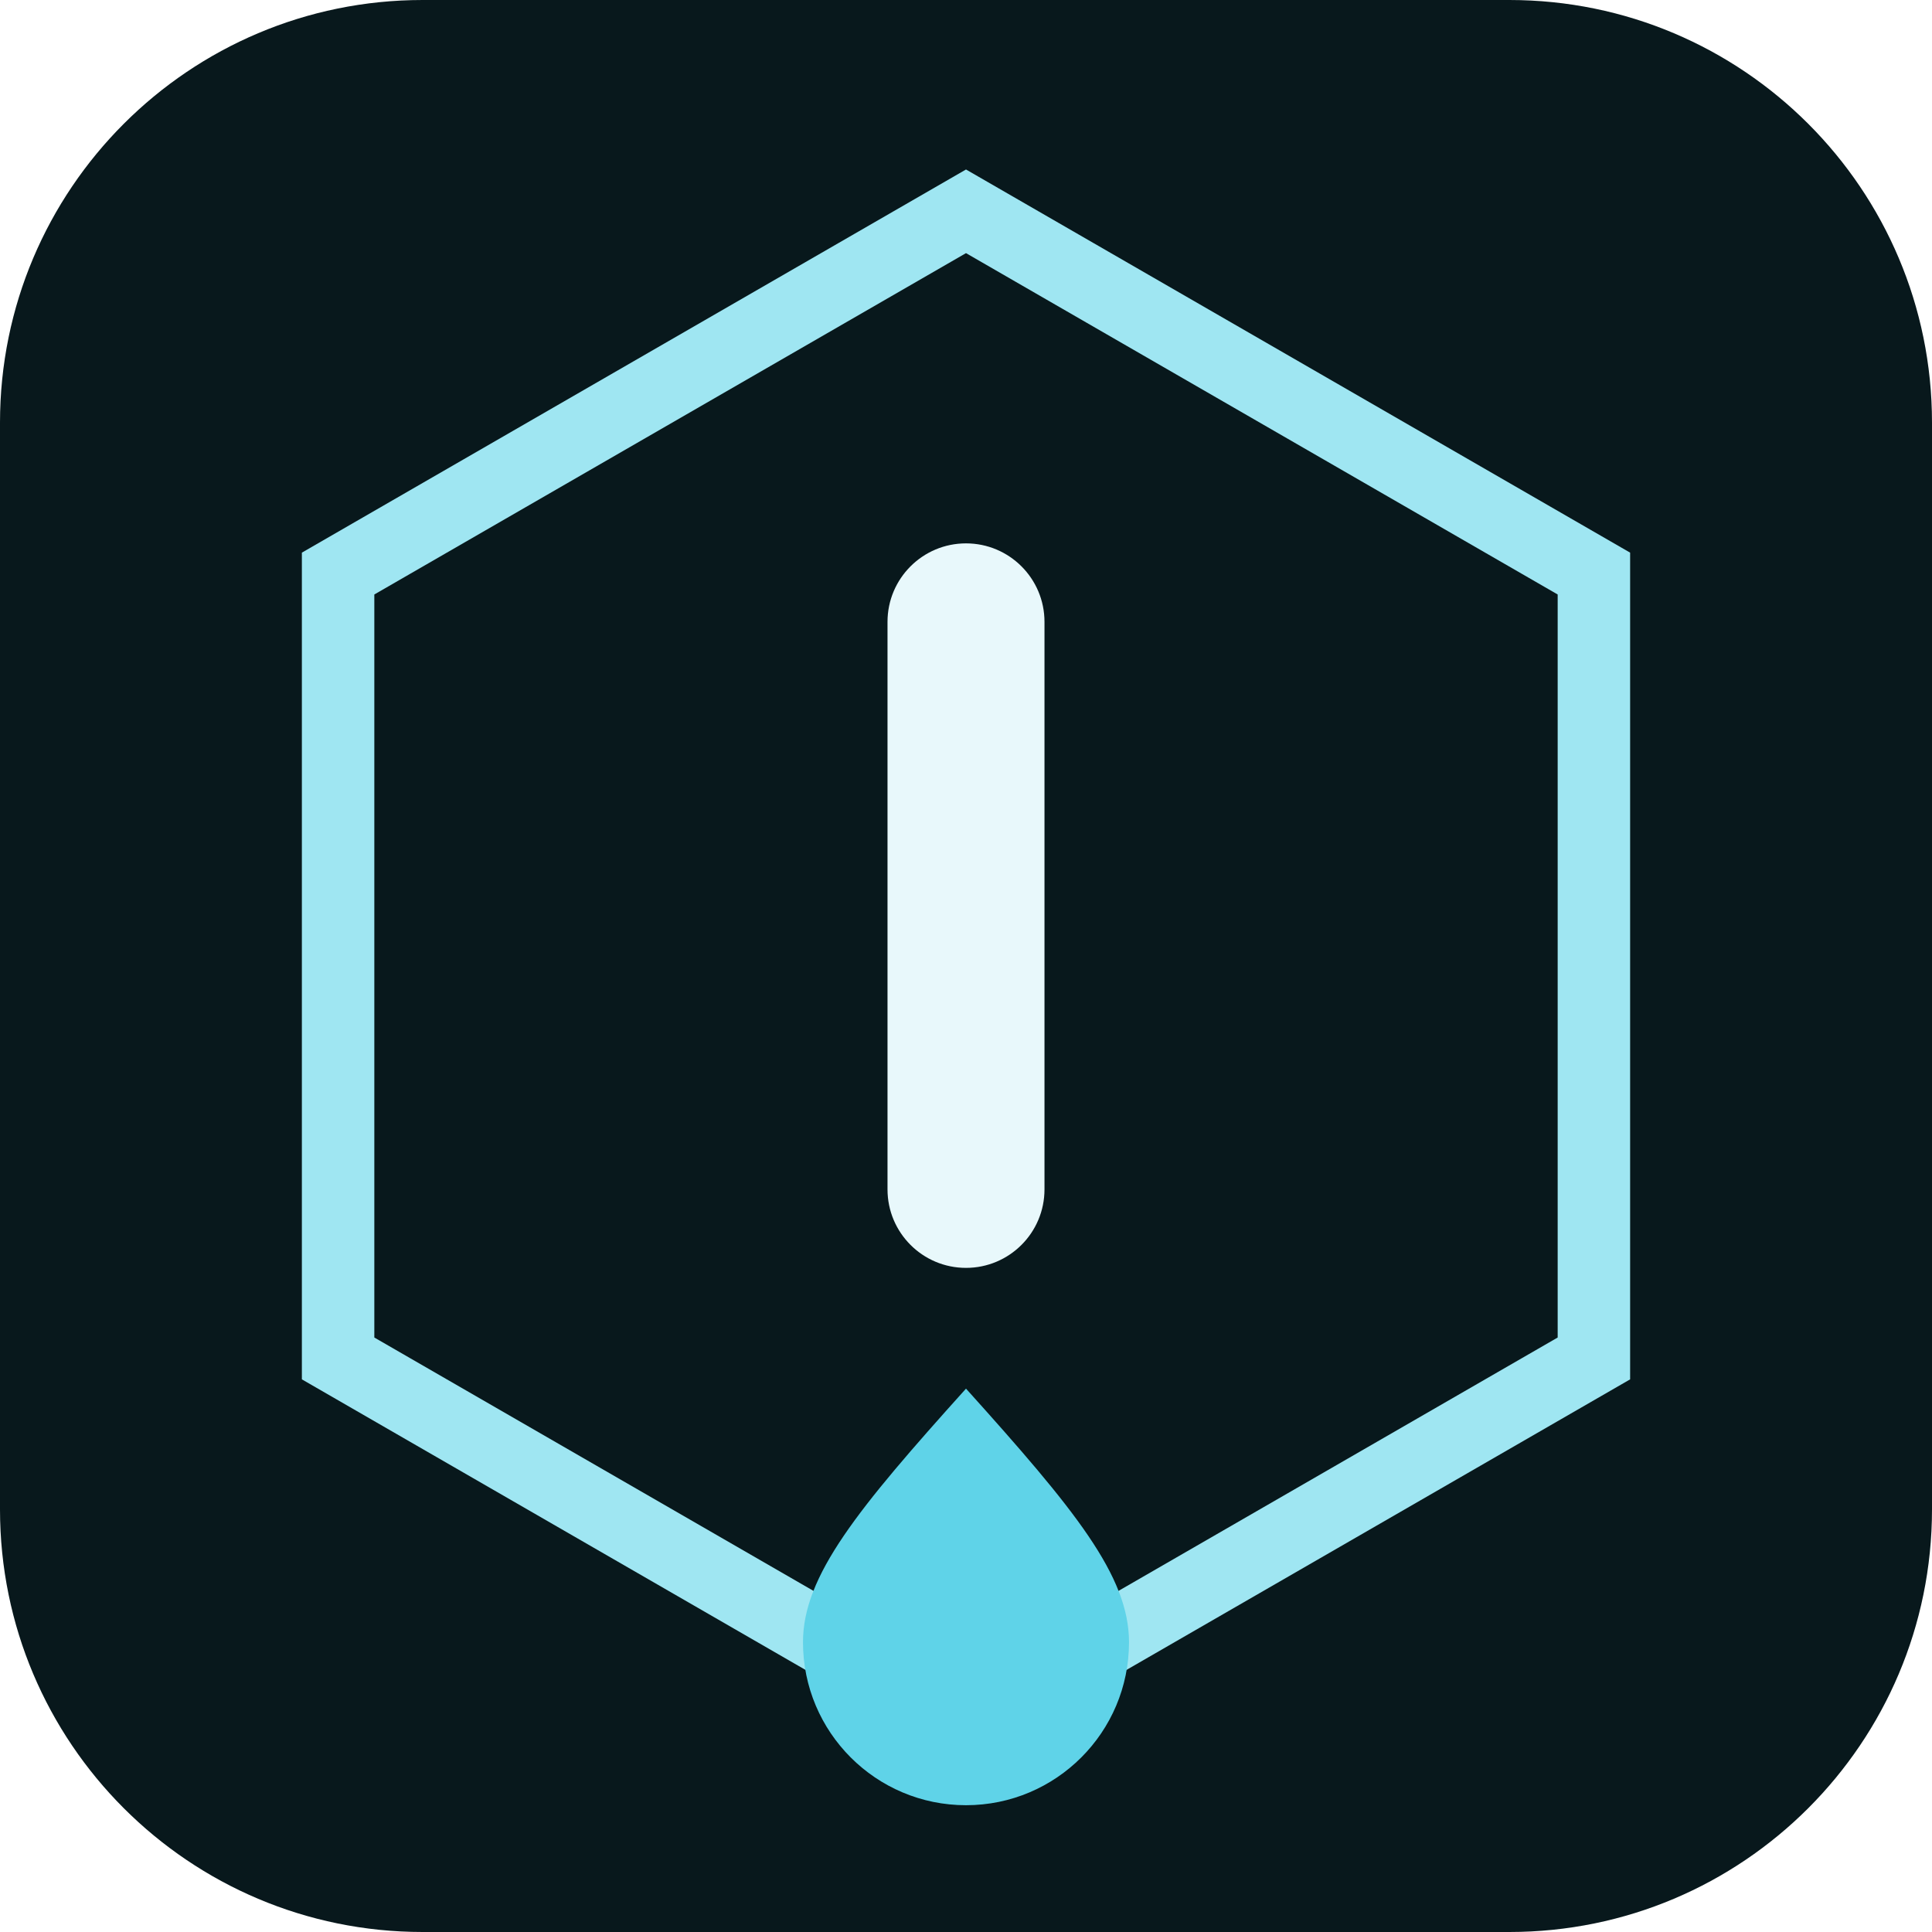
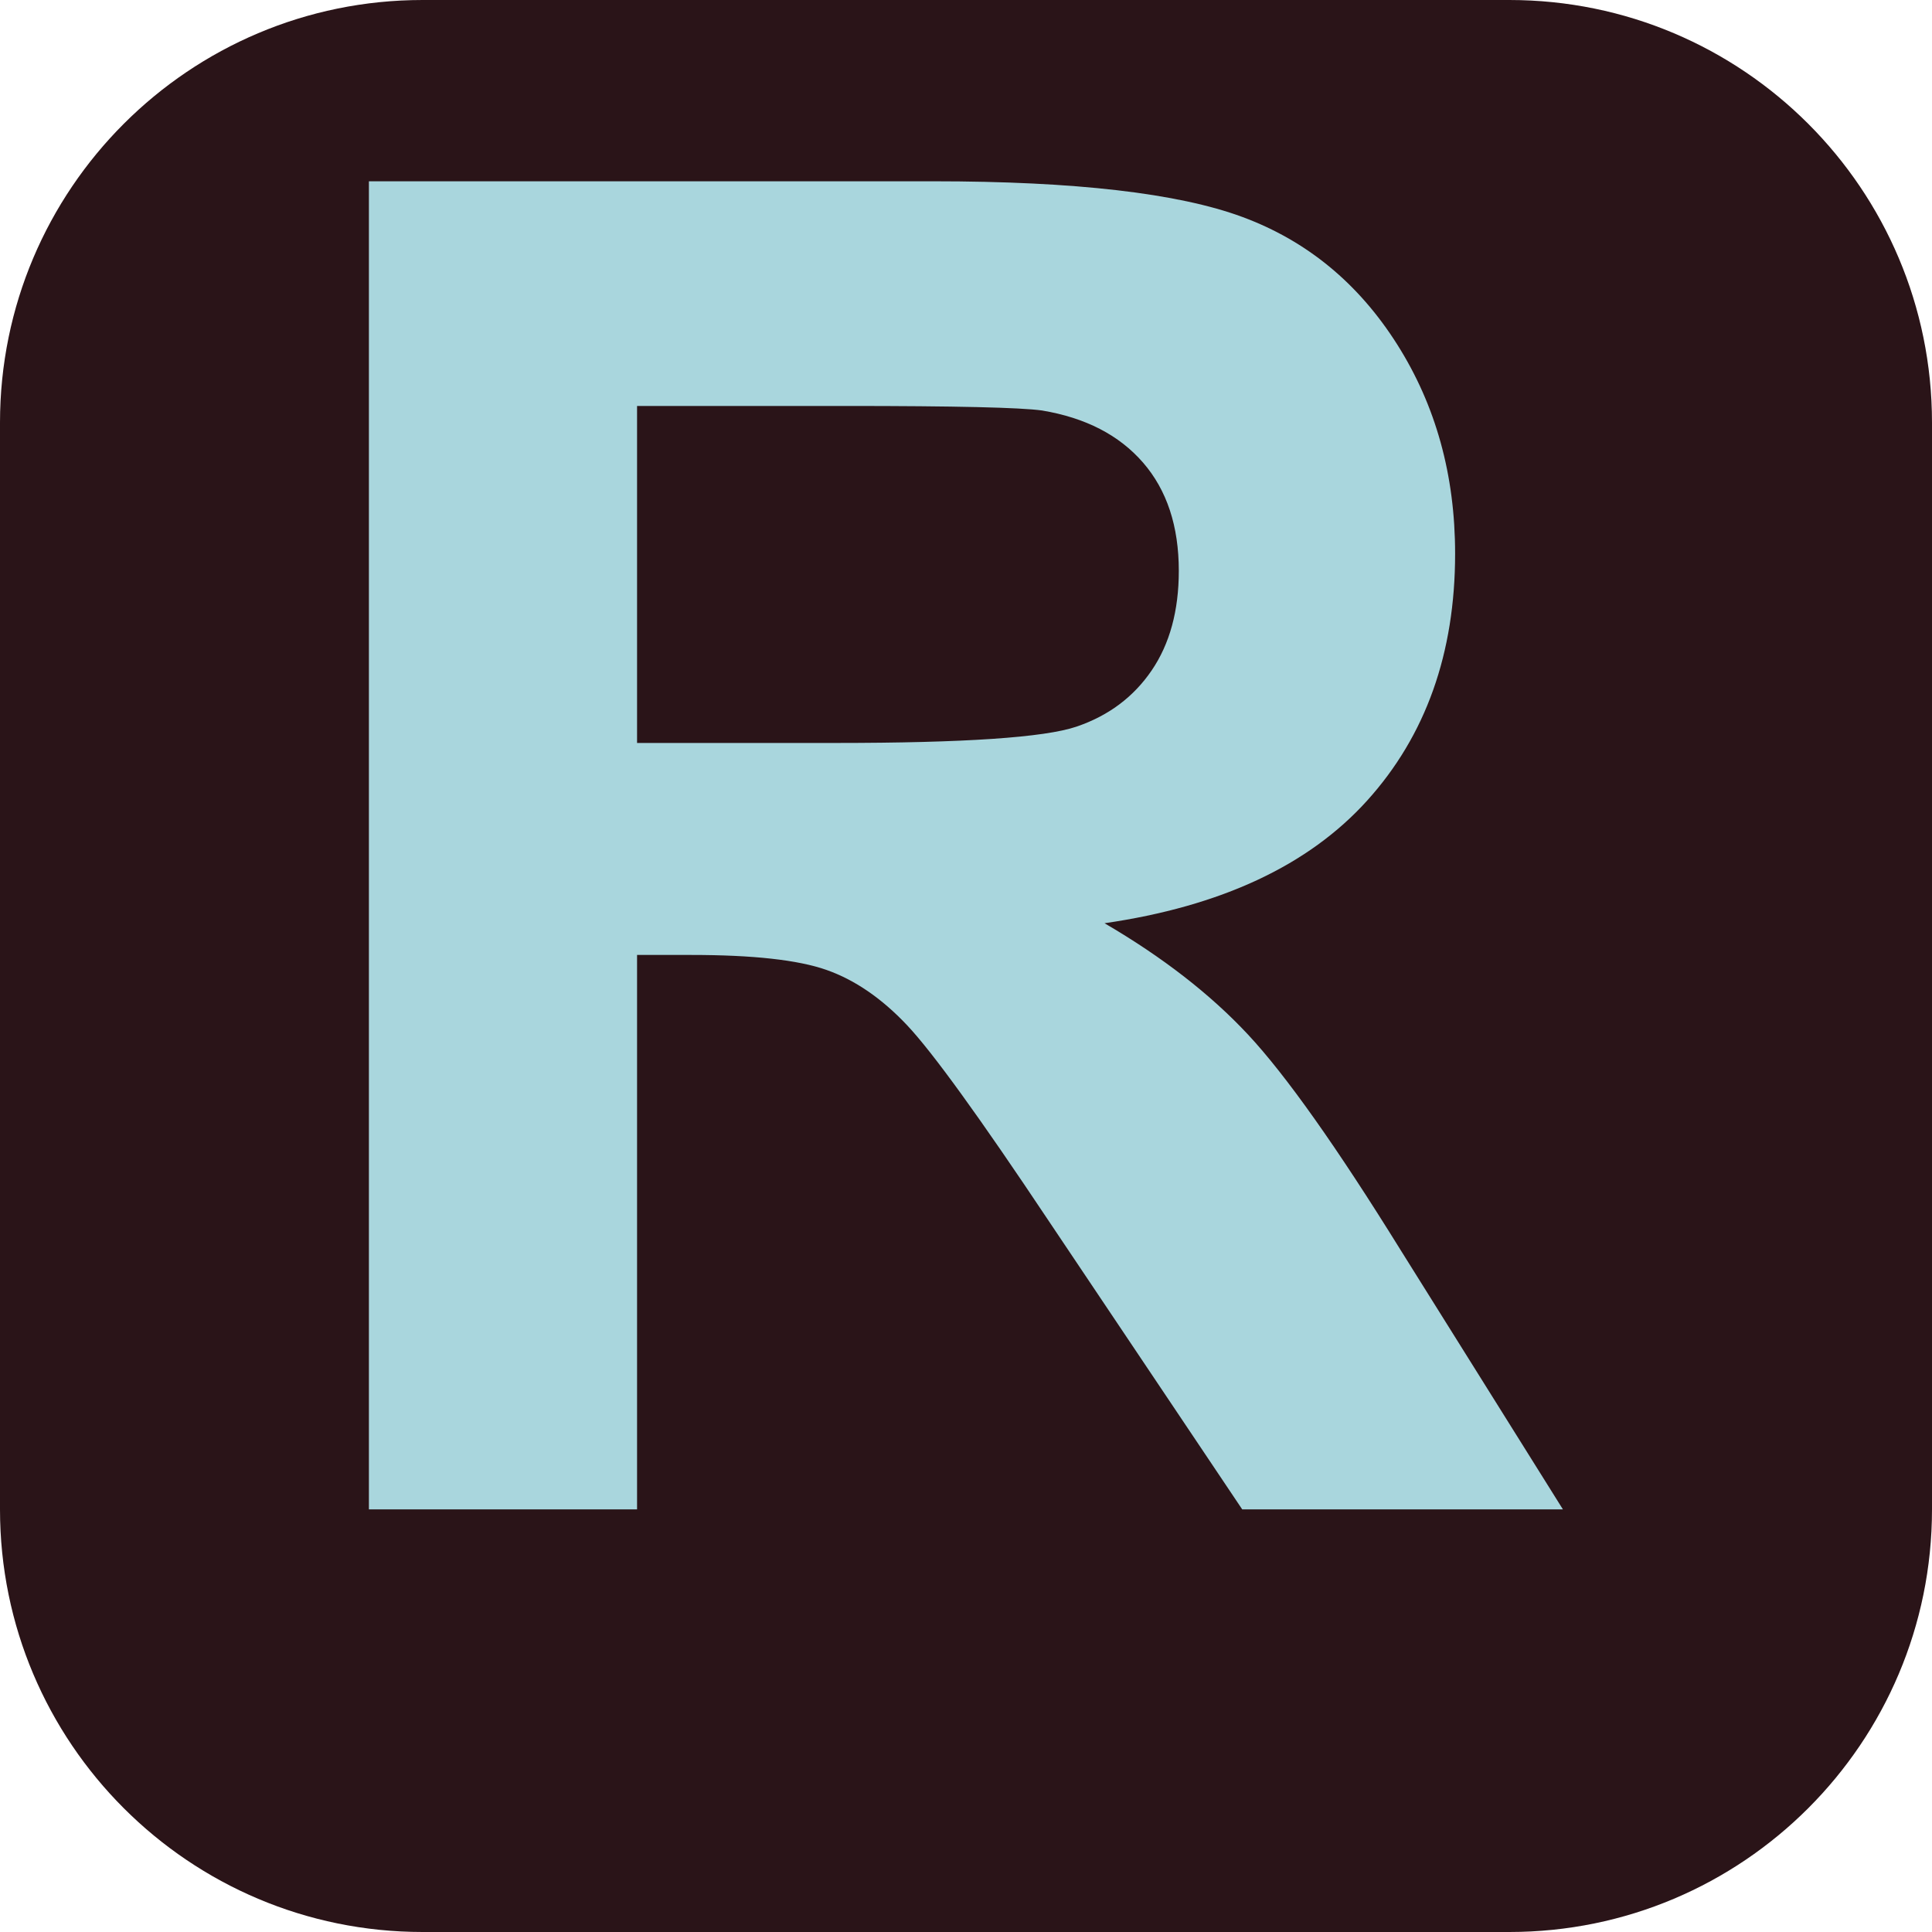
<svg xmlns="http://www.w3.org/2000/svg" viewBox="0 0 64 64">
-   <rect width="64" height="64" rx="14" fill="#08181C" />
-   <path d="M32 7 52.8 19v26L32 57 11.2 45V19Z" fill="none" stroke="#9FE6F2" stroke-width="2.4" />
-   <rect x="29.4" y="18" width="5.2" height="24" rx="2.6" fill="#E8F8FB" />
-   <path d="M32 46c3.6 4 5.4 6.2 5.4 8.4a5.4 5.4 0 0 1-10.8 0C26.6 52.2 28.4 50 32 46Z" fill="#5FD3E8" />
+   <rect width="64" height="64" rx="14" fill="#2a1418" />
+   <g transform="translate(7.719 50) scale(0.03001 -0.03001)" fill="#a9d6dd">
+     <path d="M150 0V1466H773Q1008 1466 1114.5 1426.5Q1221 1387 1285.0 1286.0Q1349 1185 1349 1055Q1349 890 1252.0 782.5Q1155 675 962 647Q1058 591 1120.5 524.0Q1183 457 1289 286L1468 0H1114L900 319Q786 490 744.0 534.5Q702 579 655.0 595.5Q608 612 506 612H446V0ZM446 846H665Q878 846 931.0 864.0Q984 882 1014.0 926.0Q1044 970 1044 1036Q1044 1110 1004.5 1155.5Q965 1201 893 1213Q857 1218 677 1218H446Z" />
+   </g>
</svg>
